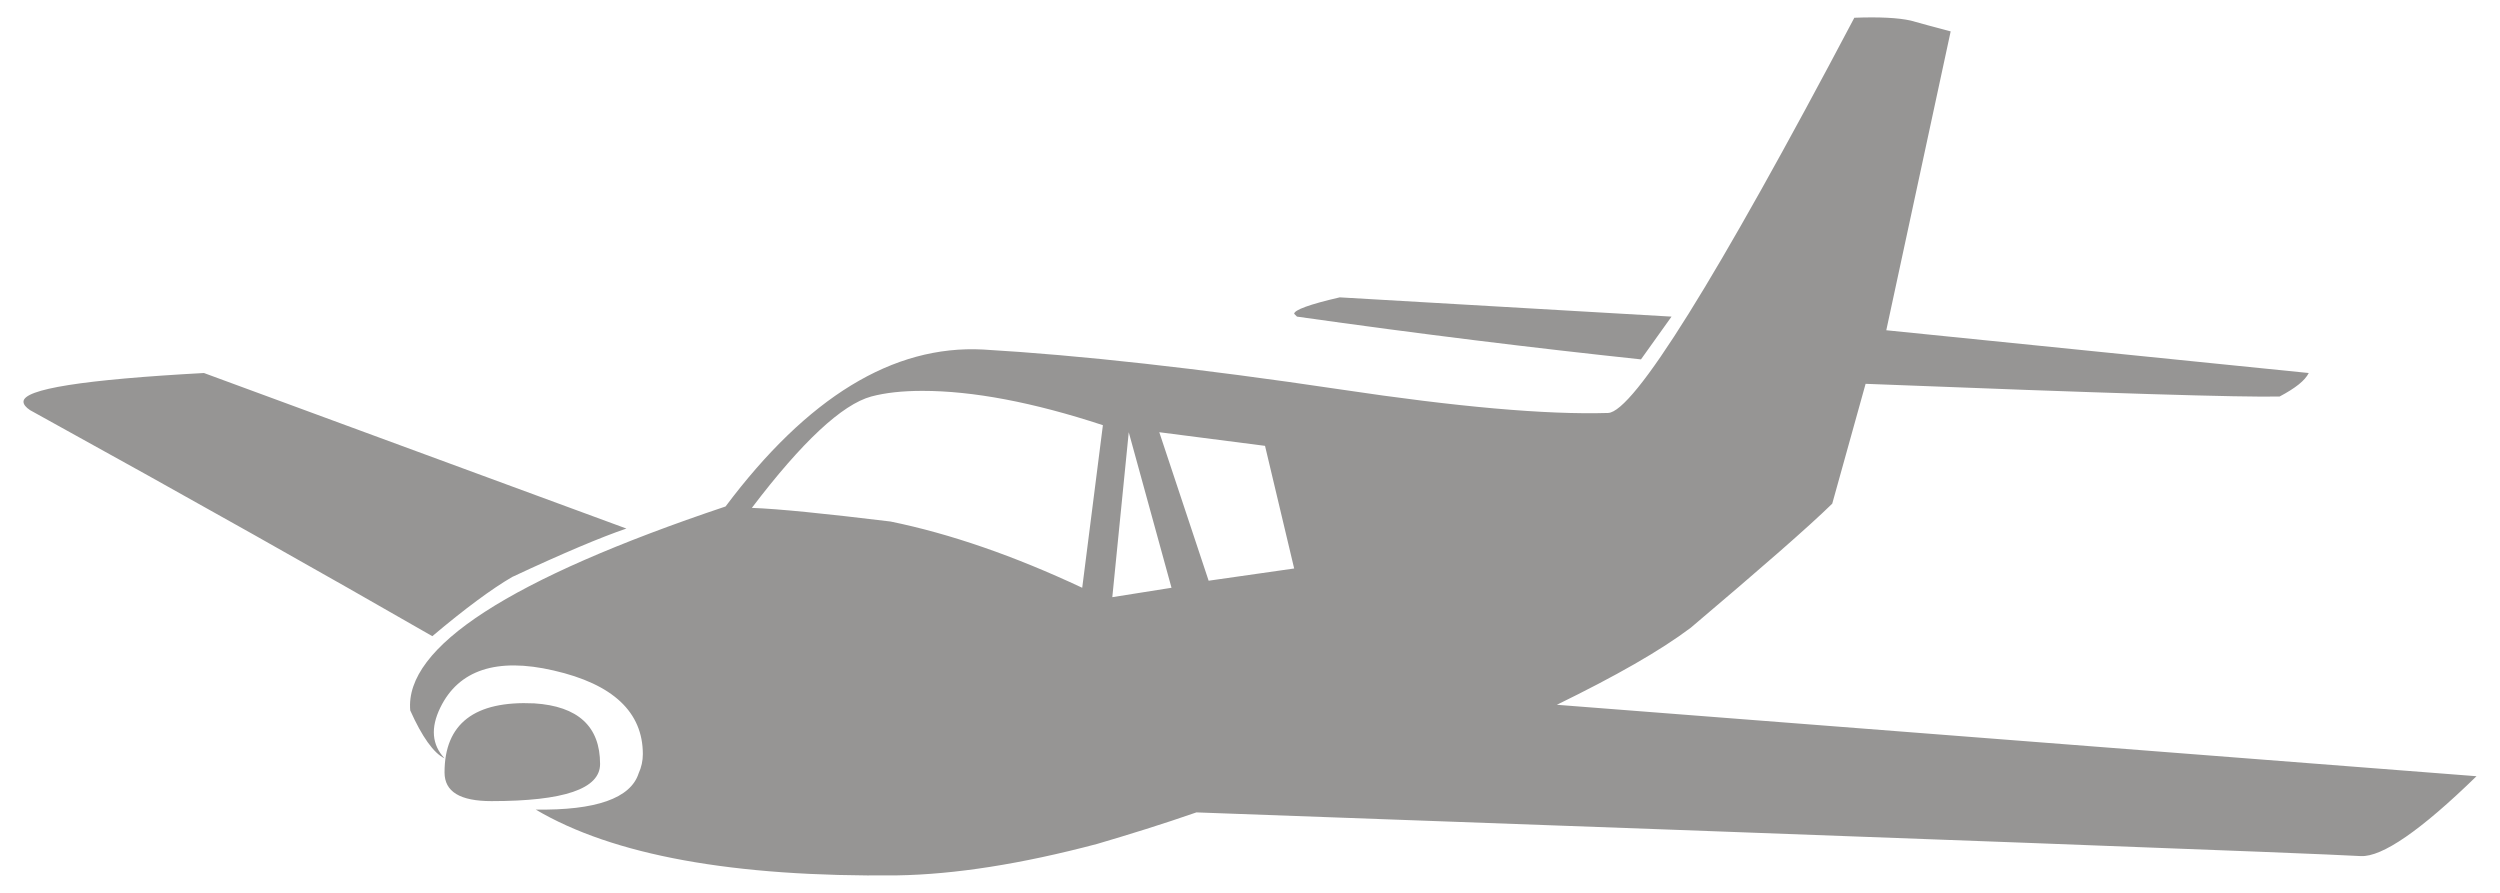
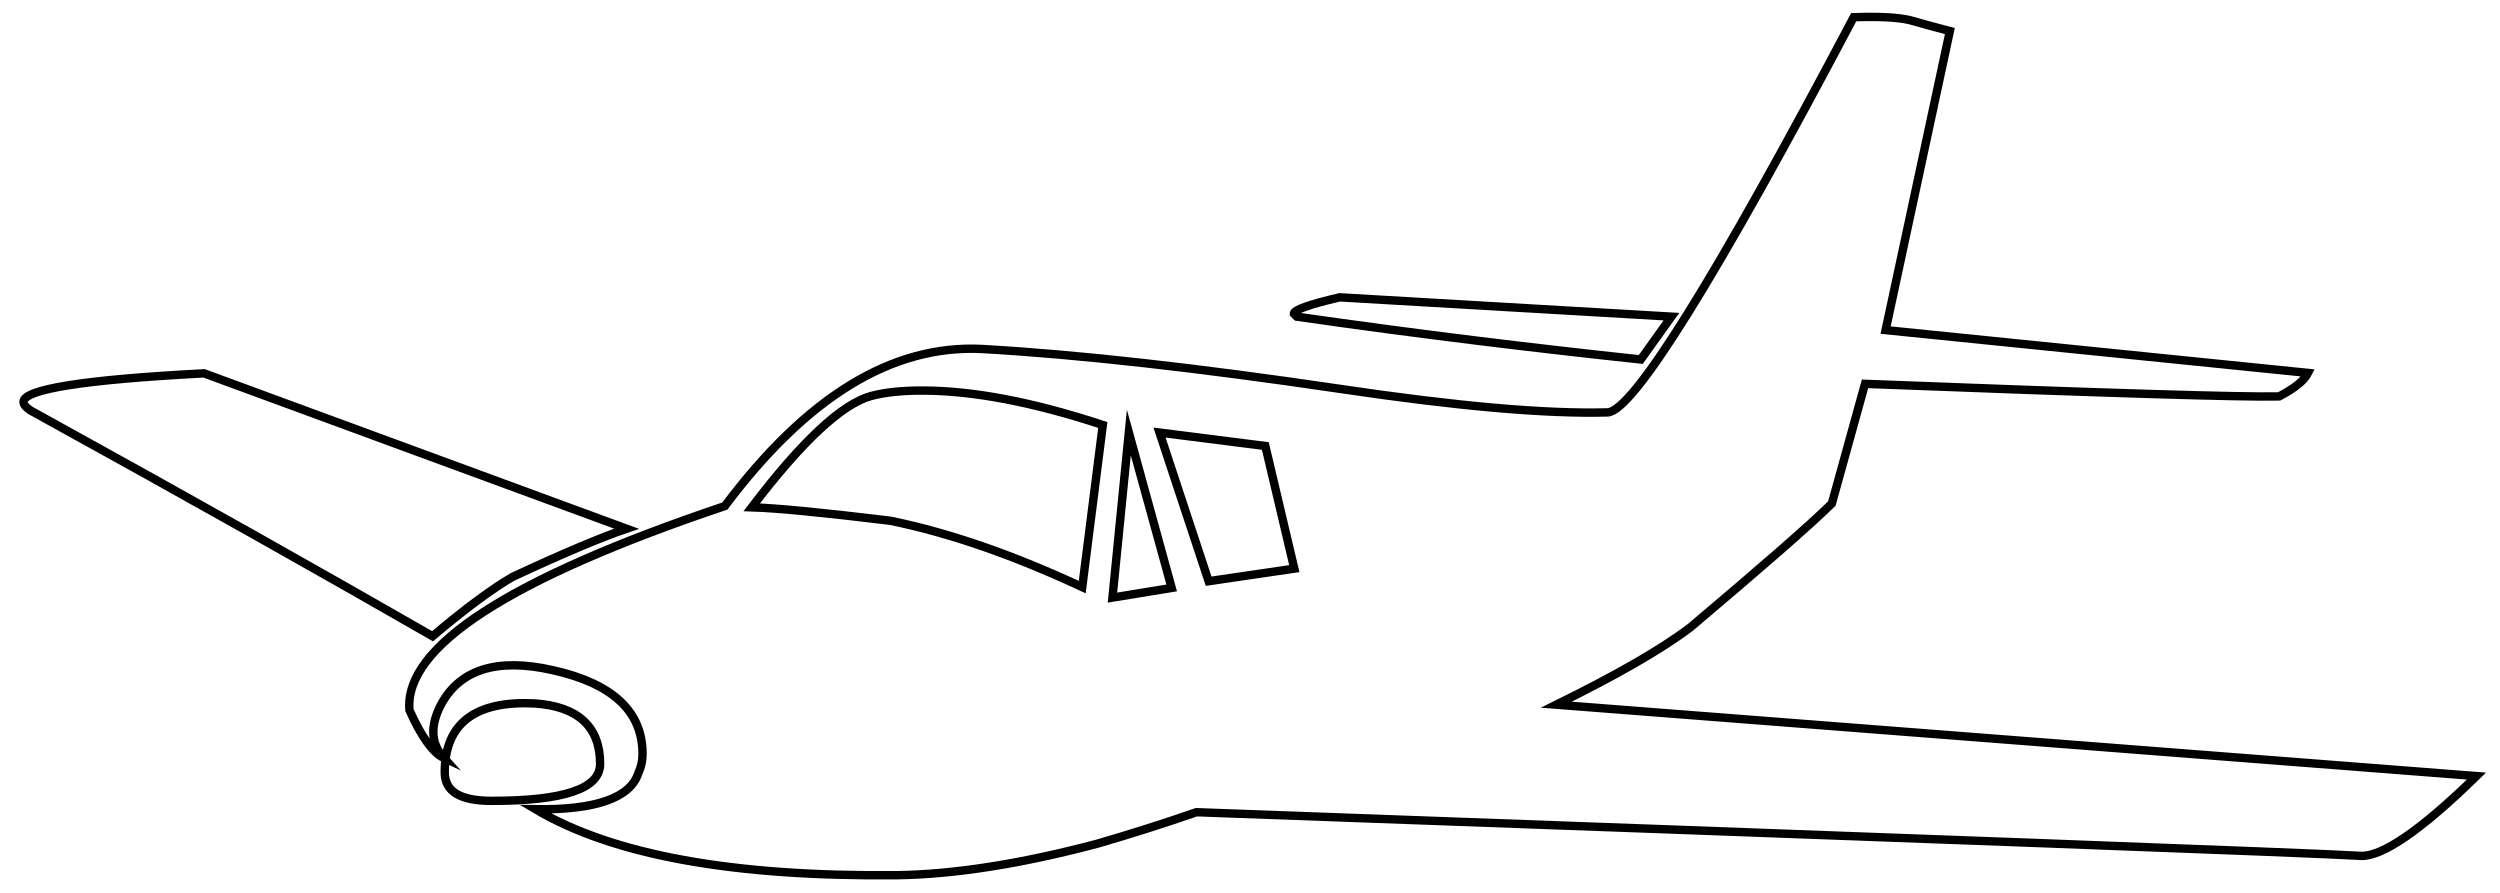
- <svg xmlns="http://www.w3.org/2000/svg" xml:space="preserve" width="210mm" height="75mm" style="shape-rendering:geometricPrecision; text-rendering:geometricPrecision; image-rendering:optimizeQuality; fill-rule:evenodd; clip-rule:evenodd" viewBox="0 0 210 75">
-   <defs>
-     <style type="text/css">
-    
-     .fil0 {fill:#969594}
-    
-   </style>
-   </defs>
+ <svg xmlns="http://www.w3.org/2000/svg" version="1.1" id="Layer_1" x="0px" y="0px" viewBox="0 0 595.3 212.6" style="enable-background:new 0 0 595.3 212.6;" xml:space="preserve">
+   <style type="text/css">
+ 	.st0{fill:none;stroke:#000000;stroke-width:2;stroke-miterlimit:10;}
+ </style>
  <g id="Layer_x0020_1">
-     <path class="fil0" d="M140.408 26.596l-2.566 3.592c-8.921,-0.947 -18.592,-2.132 -28.895,-3.592 -0.079,-0.079 -0.158,-0.158 -0.237,-0.237 0,-0.316 1.263,-0.789 3.829,-1.381l27.869 1.618zm67.619 38.606c-4.697,4.579 -7.934,6.79 -9.711,6.71 -4.145,-0.237 -36.751,-1.46 -97.817,-3.671 -2.842,0.987 -5.645,1.856 -8.329,2.645 -6.395,1.698 -12,2.566 -16.776,2.645 -13.816,0.158 -23.921,-1.698 -30.395,-5.527 5.053,0.079 7.973,-0.947 8.645,-3.039 0.237,-0.513 0.355,-1.066 0.355,-1.618 0,-3.514 -2.487,-5.882 -7.5,-7.027 -4.777,-1.105 -7.974,-0.04 -9.513,3.119 -0.829,1.697 -0.711,3.118 0.355,4.263 -0.908,-0.434 -1.895,-1.816 -2.881,-4.026 -0.474,-5.329 8.368,-11.053 26.487,-17.132 6.869,-9.158 14.053,-13.579 21.632,-13.184 8.092,0.474 18.119,1.579 30.04,3.355 9.75,1.461 17.21,2.132 22.461,1.974 2.132,-0.079 9.04,-11.132 20.684,-33.198 2.092,-0.079 3.671,0 4.737,0.237 0.869,0.237 1.974,0.552 3.355,0.908l-5.408 25.105 35.487 3.592c-0.316,0.632 -1.105,1.263 -2.447,1.974 -3.079,0.079 -14.684,-0.276 -34.777,-1.066l-2.803 10.066c-1.974,1.934 -5.961,5.408 -11.882,10.421 -2.566,1.934 -6.316,4.066 -11.25,6.474l77.251 6zm-155.41 -20.803c-2.092,0.711 -5.289,2.052 -9.592,4.066 -1.697,0.987 -3.947,2.645 -6.71,4.974 -8.724,-5.013 -19.974,-11.369 -33.79,-18.987 -0.355,-0.237 -0.552,-0.474 -0.552,-0.711 0,-1.066 5.053,-1.856 15.158,-2.408l35.487 13.066zm-2.21 19.777c0,2.092 -3.039,3.118 -9.119,3.118 -2.645,0 -3.947,-0.789 -3.947,-2.408 0,-4.106 2.526,-6.04 7.54,-5.803 3.671,0.237 5.526,1.934 5.526,5.092zm58.303 -16.422l-2.448 -10.303 -8.882 -1.145 4.145 12.474 7.185 -1.027zm-10.303 1.619l-3.592 -13.066 -1.381 13.855 4.974 -0.789zm-5.764 -13.658c-5.881,-1.934 -10.934,-2.882 -15.158,-2.882 -1.697,0 -3.118,0.158 -4.302,0.474 -2.448,0.671 -5.803,3.789 -10.027,9.355 2.211,0.079 6.119,0.474 11.645,1.145 5.013,1.026 10.382,2.881 16.105,5.566l1.737 -13.658z" />
+     <path class="st0" d="M398,75.4l-7.3,10.2c-25.3-2.7-52.7-6-81.9-10.2c-0.2-0.2-0.4-0.4-0.7-0.7c0-0.9,3.6-2.2,10.9-3.9L398,75.4   L398,75.4z M589.7,184.8c-13.3,13-22.5,19.2-27.5,19c-11.7-0.7-104.2-4.1-277.3-10.4c-8.1,2.8-16,5.3-23.6,7.5   c-18.1,4.8-34,7.3-47.6,7.5c-39.2,0.4-67.8-4.8-86.2-15.7c14.3,0.2,22.6-2.7,24.5-8.6c0.7-1.5,1-3,1-4.6c0-10-7-16.7-21.3-19.9   c-13.5-3.1-22.6-0.1-27,8.8c-2.3,4.8-2,8.8,1,12.1c-2.6-1.2-5.4-5.1-8.2-11.4c-1.3-15.1,23.7-31.3,75.1-48.6   c19.5-26,39.8-38.5,61.3-37.4c22.9,1.3,51.4,4.5,85.2,9.5c27.6,4.1,48.8,6,63.7,5.6c6-0.2,25.6-31.6,58.6-94.1   c5.9-0.2,10.4,0,13.4,0.7c2.5,0.7,5.6,1.6,9.5,2.6l-15.3,71.2l100.6,10.2c-0.9,1.8-3.1,3.6-6.9,5.6c-8.7,0.2-41.6-0.8-98.6-3   l-7.9,28.5c-5.6,5.5-16.9,15.3-33.7,29.5c-7.3,5.5-17.9,11.5-31.9,18.4L589.7,184.8L589.7,184.8z M149.2,125.9   c-5.9,2-15,5.8-27.2,11.5c-4.8,2.8-11.2,7.5-19,14.1c-24.7-14.2-56.6-32.2-95.8-53.8c-1-0.7-1.6-1.3-1.6-2c0-3,14.3-5.3,43-6.8   L149.2,125.9z M142.9,181.9c0,5.9-8.6,8.8-25.8,8.8c-7.5,0-11.2-2.2-11.2-6.8c0-11.6,7.2-17.1,21.4-16.4   C137.6,168.2,142.9,173,142.9,181.9z M308.2,135.4l-6.9-29.2l-25.2-3.2l11.7,35.4L308.2,135.4z M279,140l-10.2-37l-3.9,39.3   L279,140z M262.6,101.2c-16.7-5.5-31-8.2-43-8.2c-4.8,0-8.8,0.4-12.2,1.3c-6.9,1.9-16.4,10.7-28.4,26.5c6.3,0.2,17.3,1.3,33,3.2   c14.2,2.9,29.4,8.2,45.7,15.8L262.6,101.2L262.6,101.2z" />
  </g>
</svg>
